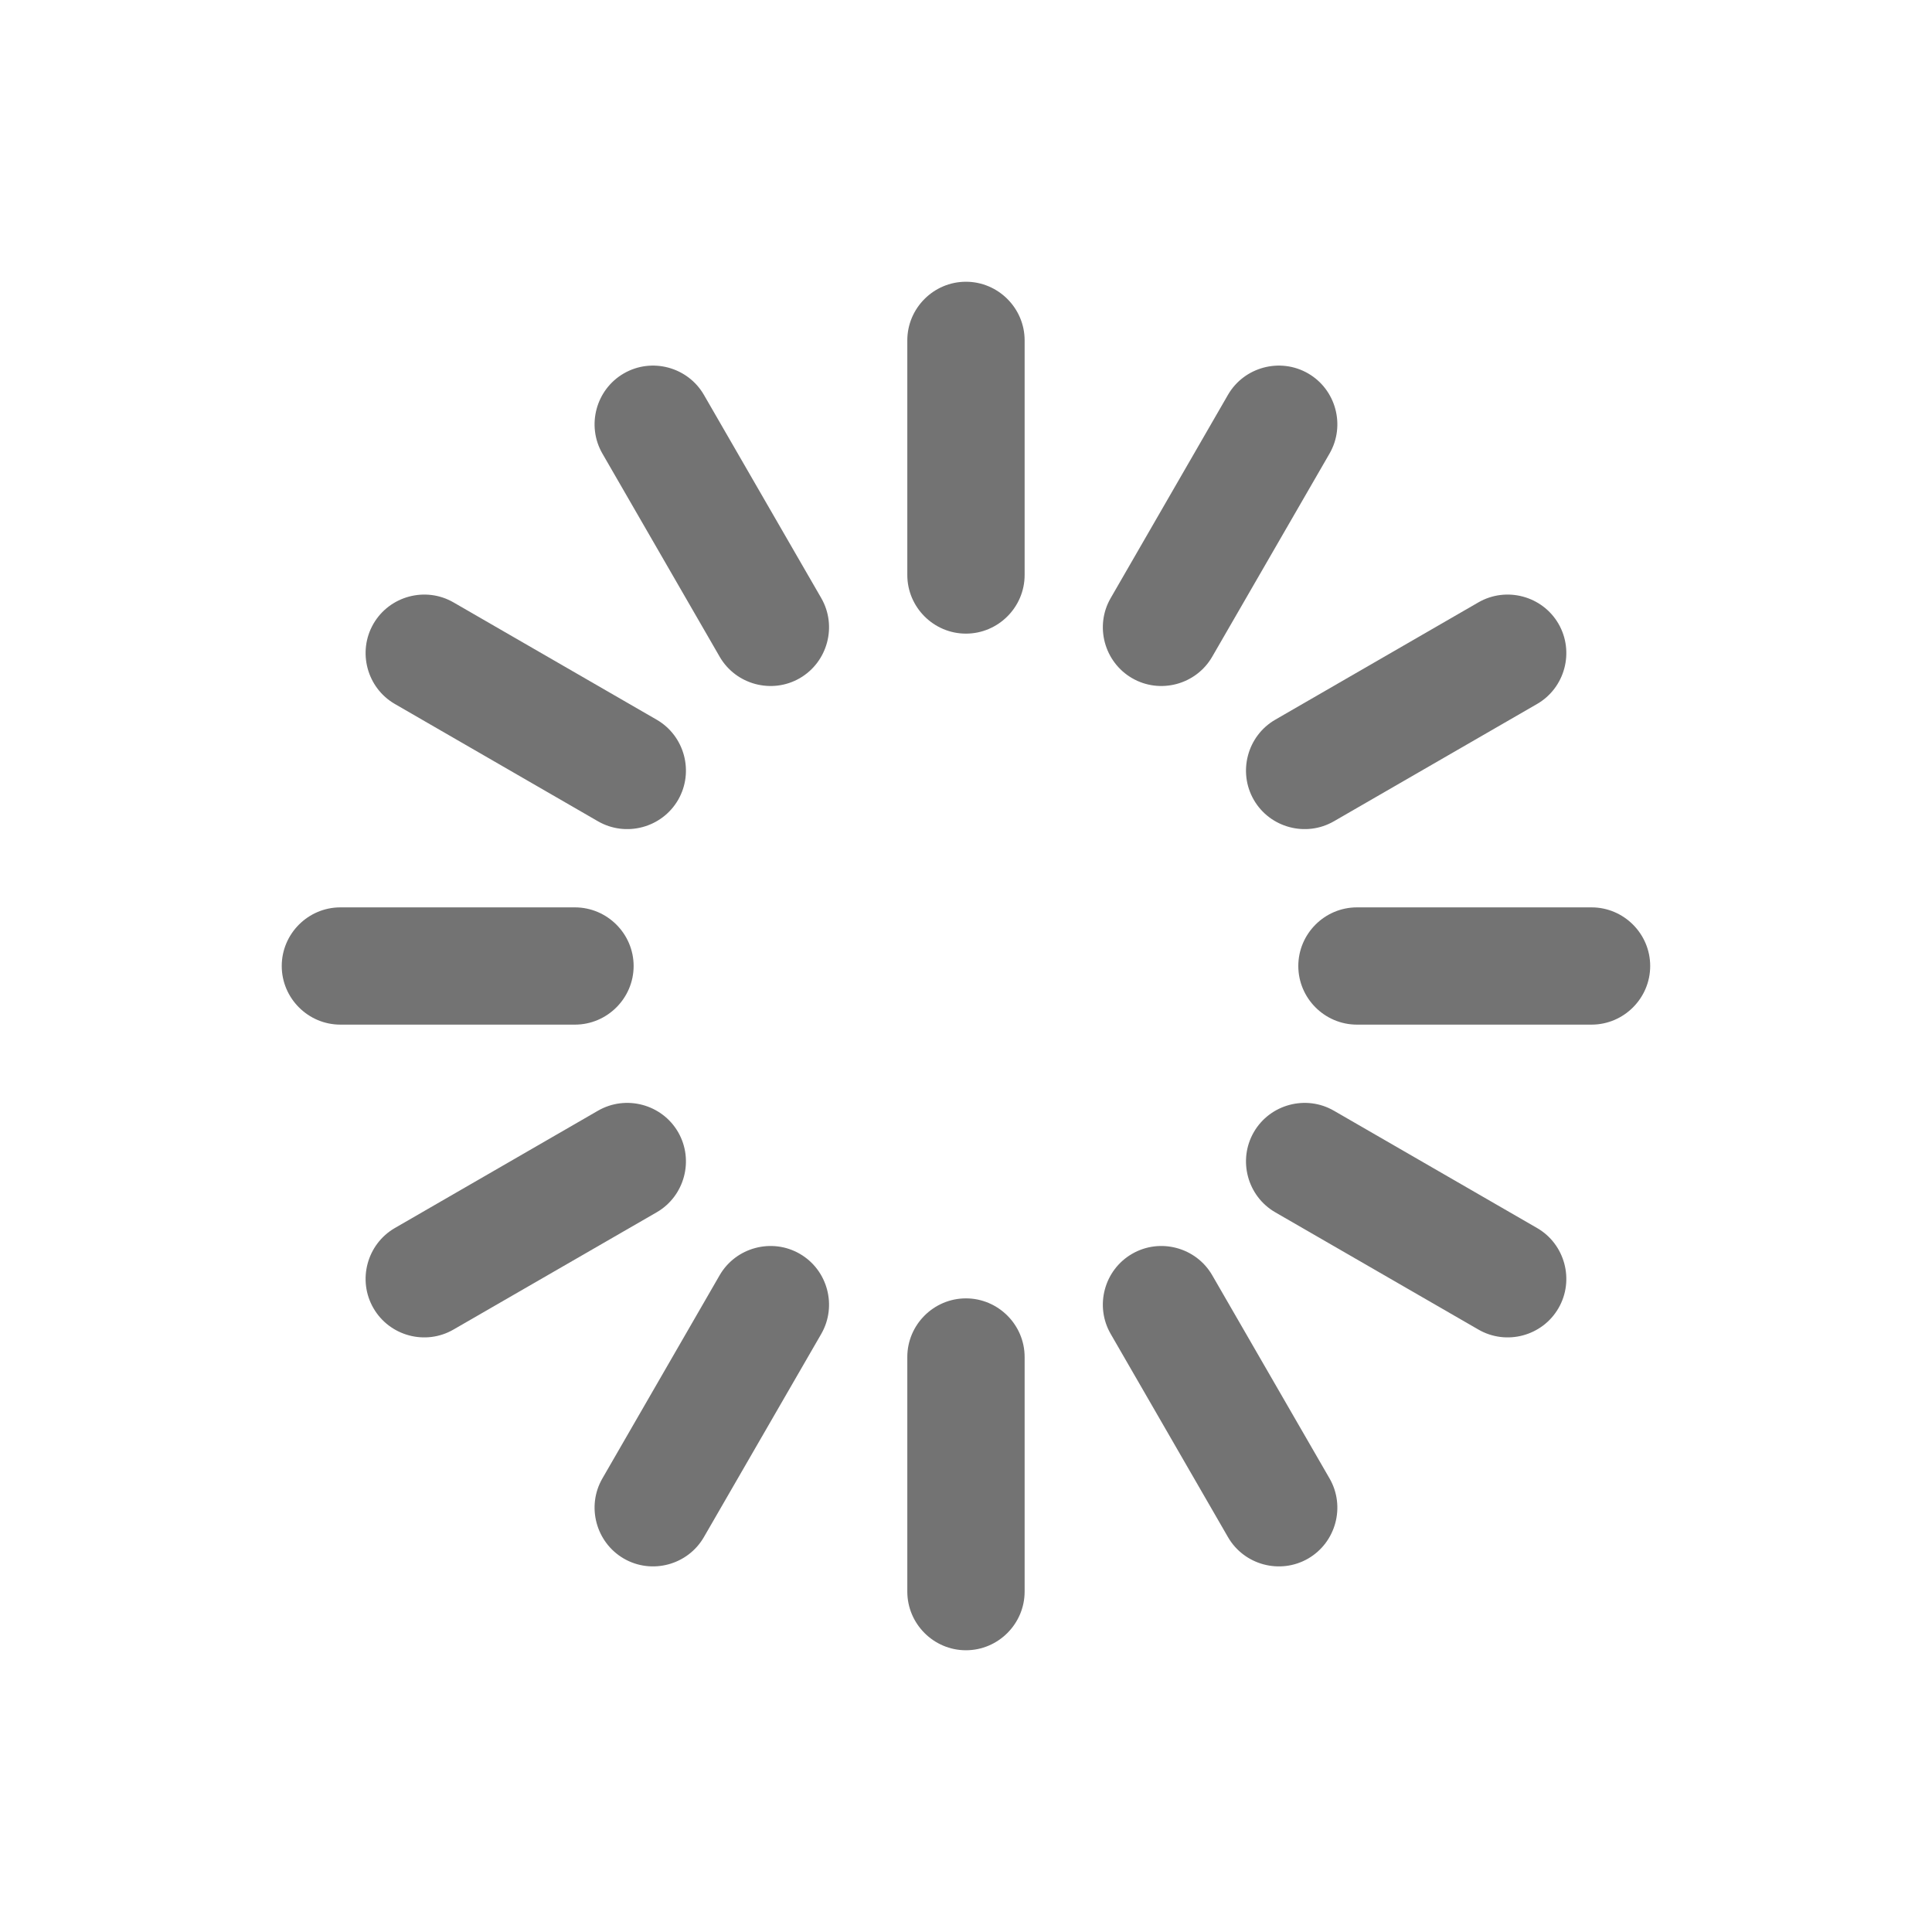
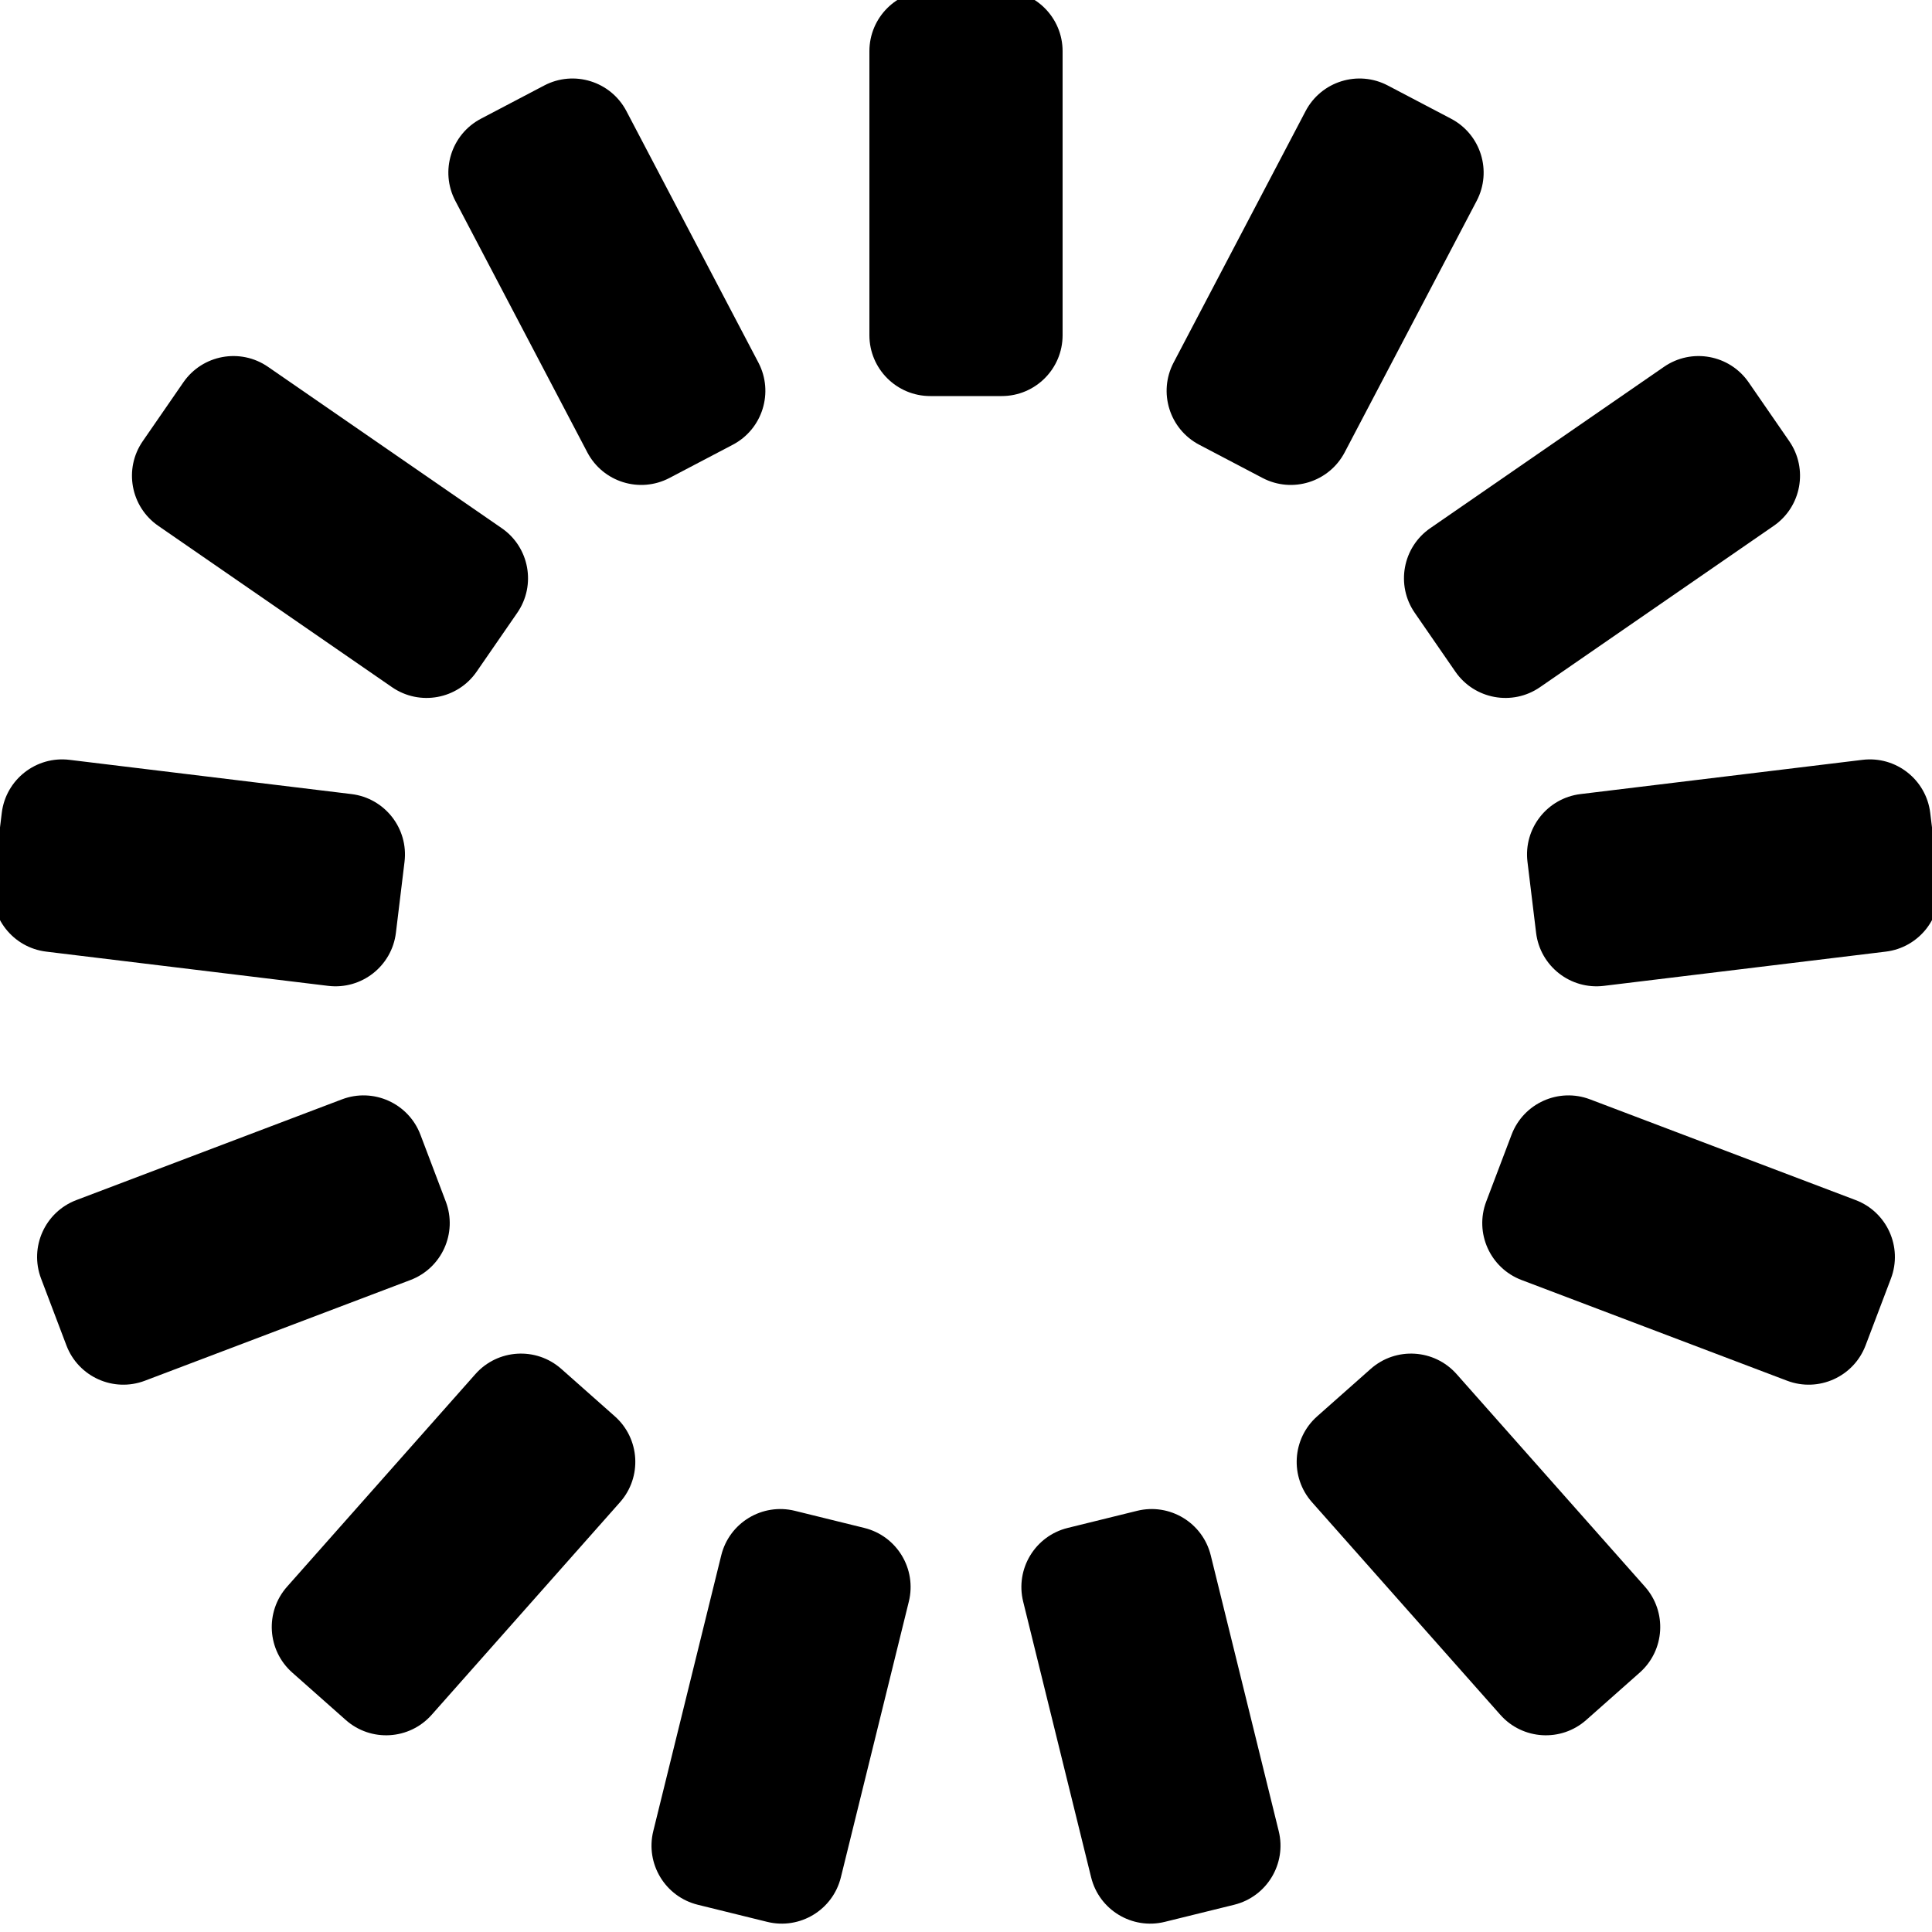
- <svg xmlns="http://www.w3.org/2000/svg" width="29" height="29" viewBox="0 0 29 29" fill="none">
-   <g opacity="0.55">
-     <path fill-rule="evenodd" clip-rule="evenodd" d="M14.499 9.511C14.015 9.511 13.619 9.115 13.619 8.631V5.109C13.619 4.625 14.015 4.229 14.499 4.229C14.983 4.229 15.38 4.625 15.38 5.109V8.631C15.38 9.115 14.983 9.511 14.499 9.511Z" fill="black" />
-     <path fill-rule="evenodd" clip-rule="evenodd" d="M16.994 10.18C16.574 9.937 16.429 9.396 16.672 8.977L18.432 5.927C18.674 5.508 19.215 5.363 19.635 5.605C20.054 5.847 20.199 6.388 19.957 6.808L18.196 9.857C17.954 10.277 17.413 10.422 16.994 10.18Z" fill="black" />
-     <path fill-rule="evenodd" clip-rule="evenodd" d="M18.82 12.006C18.578 11.586 18.723 11.045 19.142 10.803L22.191 9.042C22.611 8.8 23.152 8.945 23.394 9.364C23.636 9.784 23.491 10.325 23.072 10.567L20.022 12.328C19.603 12.57 19.062 12.425 18.82 12.006Z" fill="black" />
-     <path fill-rule="evenodd" clip-rule="evenodd" d="M19.488 14.5C19.488 14.016 19.884 13.62 20.368 13.62H23.89C24.374 13.62 24.77 14.016 24.77 14.5C24.77 14.984 24.374 15.38 23.89 15.38H20.368C19.884 15.38 19.488 14.984 19.488 14.5Z" fill="black" />
-     <path fill-rule="evenodd" clip-rule="evenodd" d="M18.82 16.994C19.062 16.575 19.603 16.43 20.022 16.672L23.072 18.433C23.491 18.675 23.636 19.216 23.394 19.635C23.152 20.055 22.611 20.2 22.191 19.957L19.142 18.197C18.723 17.955 18.578 17.414 18.82 16.994Z" fill="black" />
-     <path fill-rule="evenodd" clip-rule="evenodd" d="M16.994 18.82C17.413 18.578 17.954 18.723 18.196 19.142L19.957 22.192C20.199 22.611 20.054 23.152 19.635 23.395C19.215 23.637 18.674 23.492 18.432 23.072L16.672 20.023C16.429 19.603 16.574 19.062 16.994 18.82Z" fill="black" />
-     <path fill-rule="evenodd" clip-rule="evenodd" d="M14.499 19.489C14.983 19.489 15.38 19.885 15.38 20.369V23.89C15.38 24.375 14.983 24.771 14.499 24.771C14.015 24.771 13.619 24.375 13.619 23.89V20.369C13.619 19.885 14.015 19.489 14.499 19.489Z" fill="black" />
-     <path fill-rule="evenodd" clip-rule="evenodd" d="M12.005 18.82C12.424 19.062 12.569 19.603 12.327 20.023L10.566 23.072C10.324 23.492 9.783 23.637 9.364 23.395C8.945 23.152 8.8 22.611 9.042 22.192L10.802 19.142C11.044 18.723 11.586 18.578 12.005 18.82Z" fill="black" />
-     <path fill-rule="evenodd" clip-rule="evenodd" d="M10.179 16.994C10.421 17.414 10.276 17.955 9.857 18.197L6.807 19.957C6.388 20.2 5.847 20.055 5.605 19.635C5.363 19.216 5.508 18.675 5.927 18.433L8.976 16.672C9.396 16.43 9.937 16.575 10.179 16.994Z" fill="black" />
-     <path fill-rule="evenodd" clip-rule="evenodd" d="M9.511 14.5C9.511 14.984 9.114 15.38 8.63 15.38H5.109C4.625 15.38 4.229 14.984 4.229 14.5C4.229 14.016 4.625 13.62 5.109 13.62H8.63C9.114 13.62 9.511 14.016 9.511 14.5Z" fill="black" />
-     <path fill-rule="evenodd" clip-rule="evenodd" d="M10.179 12.006C9.937 12.425 9.396 12.57 8.976 12.328L5.927 10.567C5.508 10.325 5.363 9.784 5.605 9.364C5.847 8.945 6.388 8.8 6.807 9.042L9.857 10.803C10.276 11.045 10.421 11.586 10.179 12.006Z" fill="black" />
-     <path fill-rule="evenodd" clip-rule="evenodd" d="M12.005 10.18C11.586 10.422 11.044 10.277 10.802 9.857L9.042 6.808C8.8 6.388 8.945 5.847 9.364 5.605C9.783 5.363 10.324 5.508 10.566 5.927L12.327 8.977C12.569 9.396 12.424 9.937 12.005 10.18Z" fill="black" />
+ <svg xmlns="http://www.w3.org/2000/svg" style="margin:auto;display:block;" width="21px" height="21px" viewBox="0 0 100 100" preserveAspectRatio="xMidYMid">
+   <g transform="rotate(0 50 50)">
+     <rect x="45" y="-0.5" rx="3.15" ry="3.15" width="10" height="21" fill="#000000">
+       <animate attributeName="opacity" values="1;0" keyTimes="0;1" dur="100s" begin="-92.308s" repeatCount="indefinite" />
+     </rect>
+   </g>
+   <g transform="rotate(27.69231 50 50)">
+     <rect x="45" y="-0.5" rx="3.15" ry="3.15" width="10" height="21" fill="#000000">
+       <animate attributeName="opacity" values="1;0" keyTimes="0;1" dur="100s" begin="-84.615s" repeatCount="indefinite" />
+     </rect>
+   </g>
+   <g transform="rotate(55.38462 50 50)">
+     <rect x="45" y="-0.5" rx="3.15" ry="3.15" width="10" height="21" fill="#000000">
+       <animate attributeName="opacity" values="1;0" keyTimes="0;1" dur="100s" begin="-76.923s" repeatCount="indefinite" />
+     </rect>
+   </g>
+   <g transform="rotate(83.07692 50 50)">
+     <rect x="45" y="-0.5" rx="3.15" ry="3.15" width="10" height="21" fill="#000000">
+       <animate attributeName="opacity" values="1;0" keyTimes="0;1" dur="100s" begin="-69.231s" repeatCount="indefinite" />
+     </rect>
+   </g>
+   <g transform="rotate(110.7692 50 50)">
+     <rect x="45" y="-0.5" rx="3.15" ry="3.15" width="10" height="21" fill="#000000">
+       <animate attributeName="opacity" values="1;0" keyTimes="0;1" dur="100s" begin="-61.538s" repeatCount="indefinite" />
+     </rect>
+   </g>
+   <g transform="rotate(138.4615 50 50)">
+     <rect x="45" y="-0.5" rx="3.15" ry="3.15" width="10" height="21" fill="#000000">
+       <animate attributeName="opacity" values="1;0" keyTimes="0;1" dur="100s" begin="-53.846s" repeatCount="indefinite" />
+     </rect>
+   </g>
+   <g transform="rotate(166.1538 50 50)">
+     <rect x="45" y="-0.5" rx="3.15" ry="3.15" width="10" height="21" fill="#000000">
+       <animate attributeName="opacity" values="1;0" keyTimes="0;1" dur="100s" begin="-46.154s" repeatCount="indefinite" />
+     </rect>
+   </g>
+   <g transform="rotate(193.8462 50 50)">
+     <rect x="45" y="-0.5" rx="3.15" ry="3.15" width="10" height="21" fill="#000000">
+       <animate attributeName="opacity" values="1;0" keyTimes="0;1" dur="100s" begin="-38.462s" repeatCount="indefinite" />
+     </rect>
+   </g>
+   <g transform="rotate(221.5385 50 50)">
+     <rect x="45" y="-0.5" rx="3.15" ry="3.15" width="10" height="21" fill="#000000">
+       <animate attributeName="opacity" values="1;0" keyTimes="0;1" dur="100s" begin="-30.769s" repeatCount="indefinite" />
+     </rect>
+   </g>
+   <g transform="rotate(249.2308 50 50)">
+     <rect x="45" y="-0.5" rx="3.15" ry="3.15" width="10" height="21" fill="#000000">
+       <animate attributeName="opacity" values="1;0" keyTimes="0;1" dur="100s" begin="-23.077s" repeatCount="indefinite" />
+     </rect>
+   </g>
+   <g transform="rotate(276.9231 50 50)">
+     <rect x="45" y="-0.5" rx="3.15" ry="3.15" width="10" height="21" fill="#000000">
+       <animate attributeName="opacity" values="1;0" keyTimes="0;1" dur="100s" begin="-15.385s" repeatCount="indefinite" />
+     </rect>
+   </g>
+   <g transform="rotate(304.6154 50 50)">
+     <rect x="45" y="-0.5" rx="3.15" ry="3.15" width="10" height="21" fill="#000000">
+       <animate attributeName="opacity" values="1;0" keyTimes="0;1" dur="100s" begin="-7.692s" repeatCount="indefinite" />
+     </rect>
+   </g>
+   <g transform="rotate(332.3077 50 50)">
+     <rect x="45" y="-0.5" rx="3.15" ry="3.15" width="10" height="21" fill="#000000">
+       <animate attributeName="opacity" values="1;0" keyTimes="0;1" dur="100s" begin="0s" repeatCount="indefinite" />
+     </rect>
  </g>
</svg>
